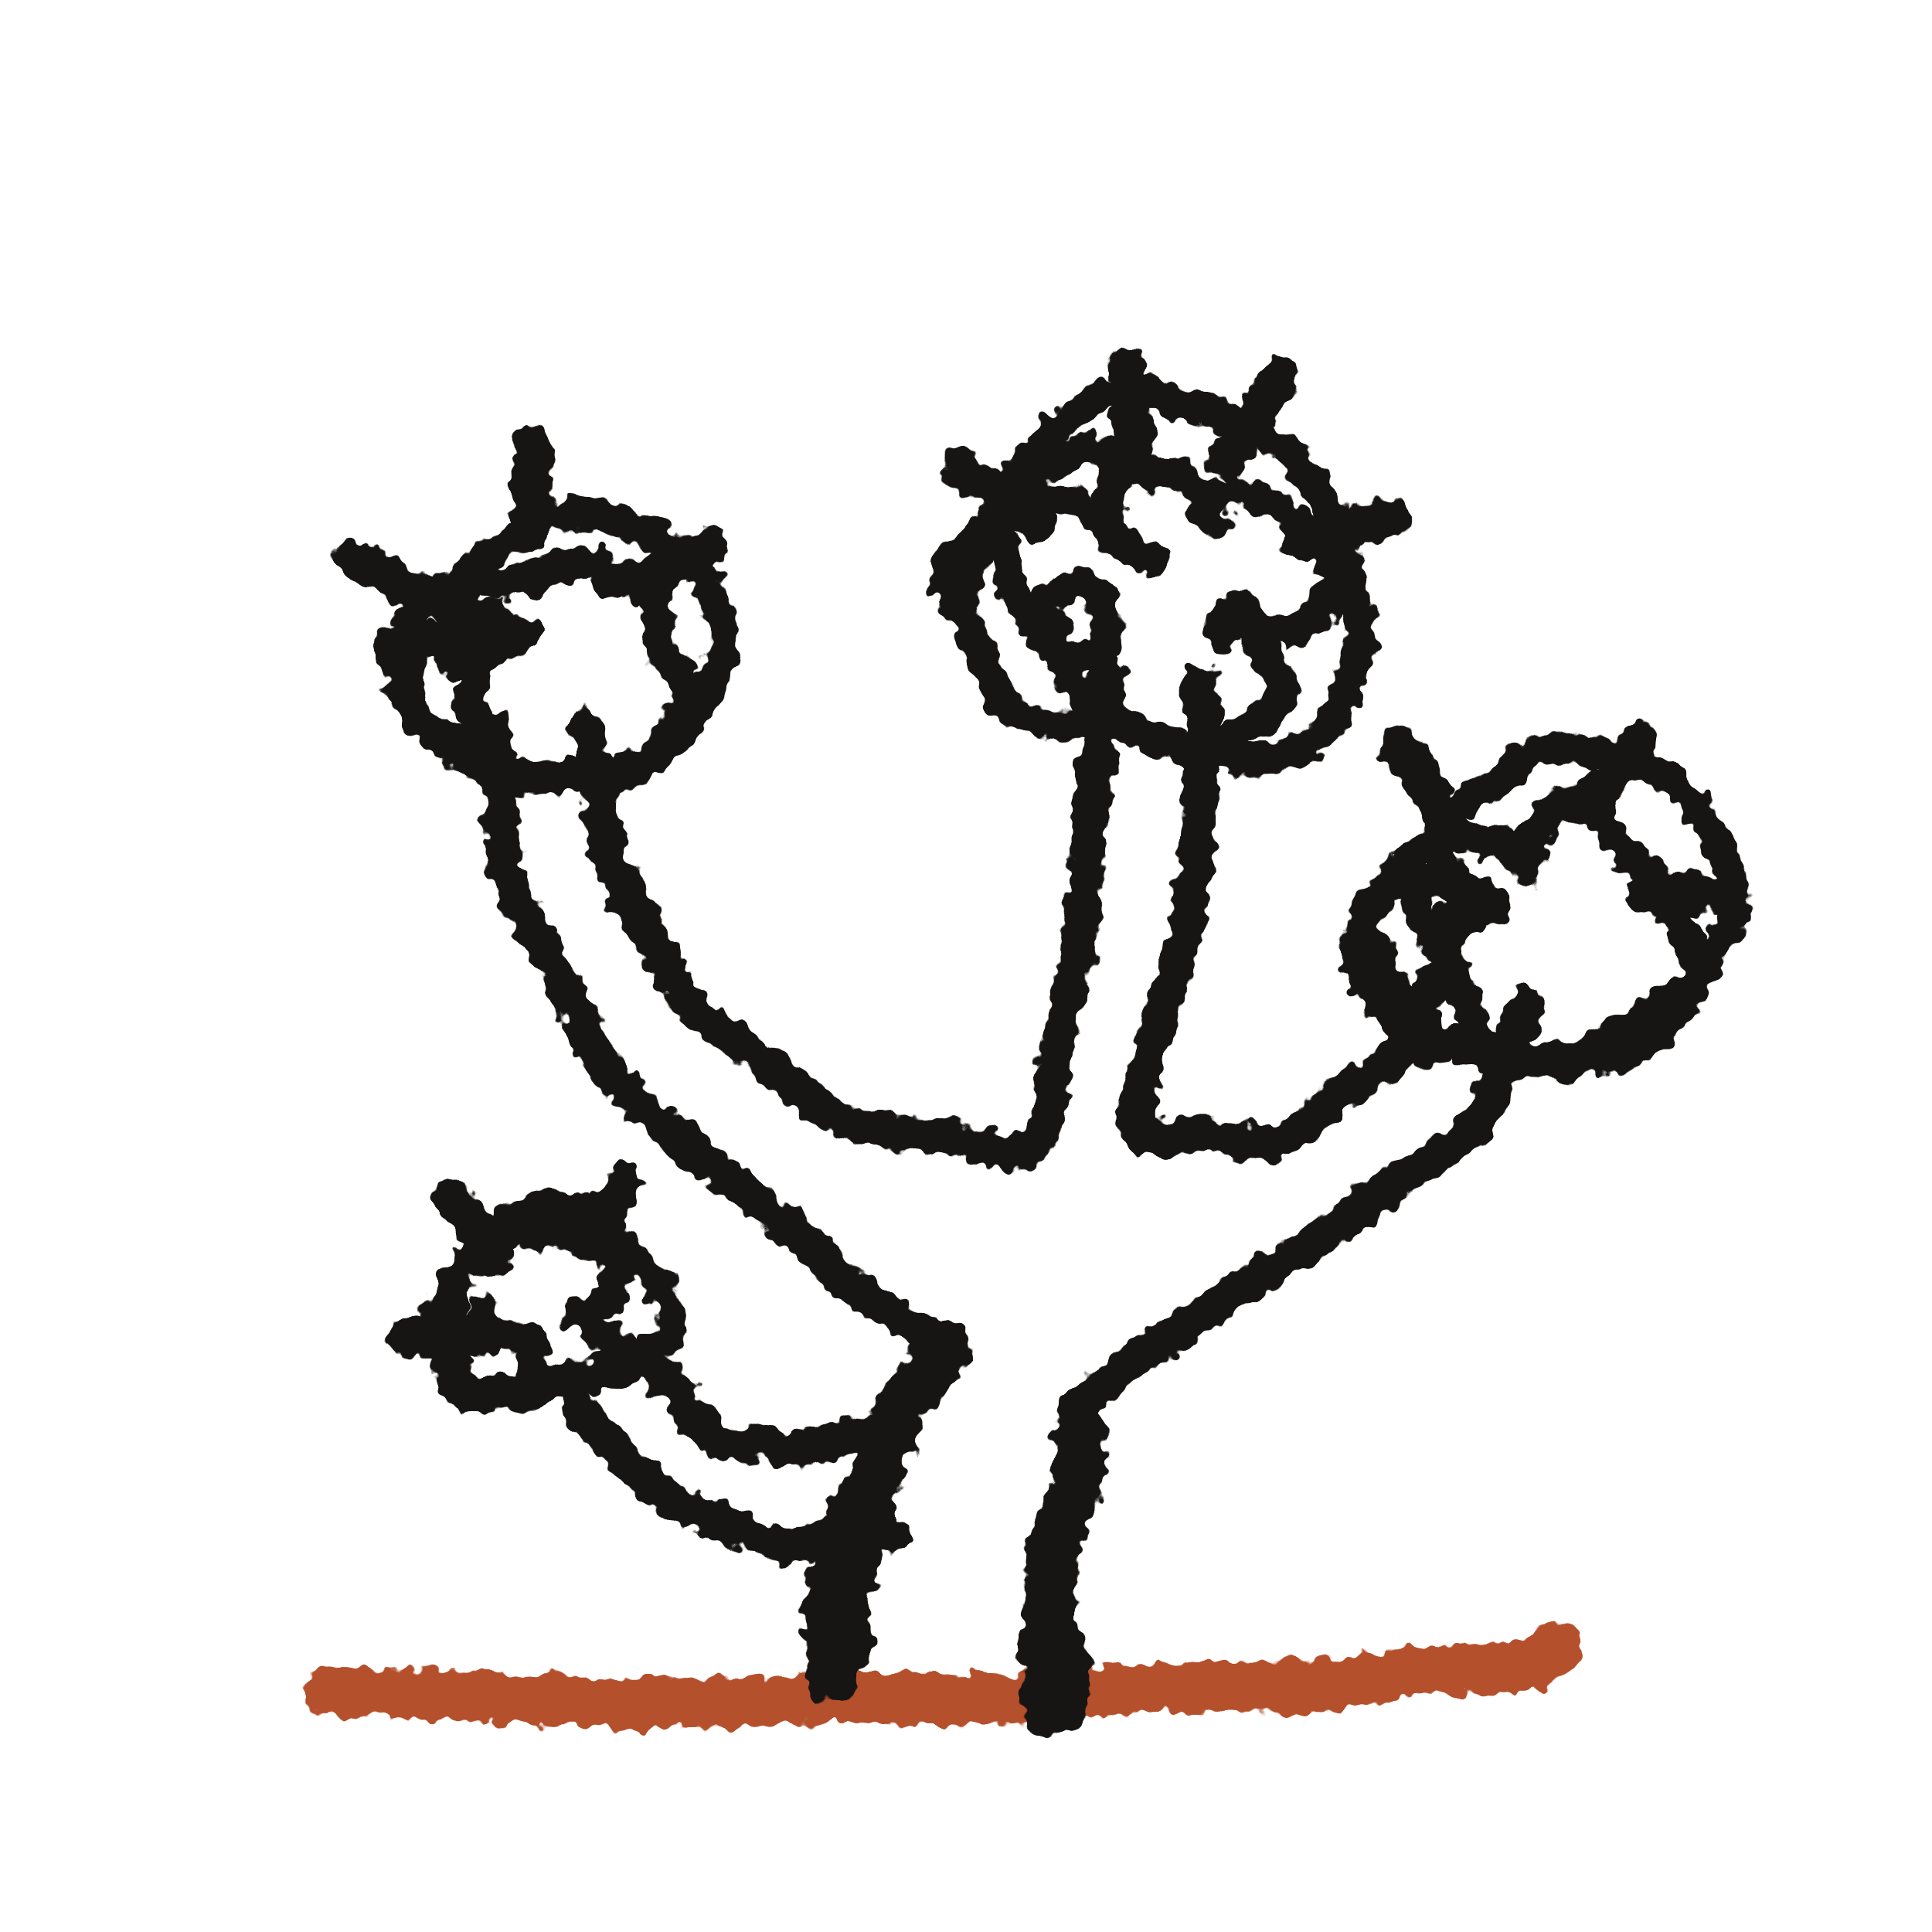
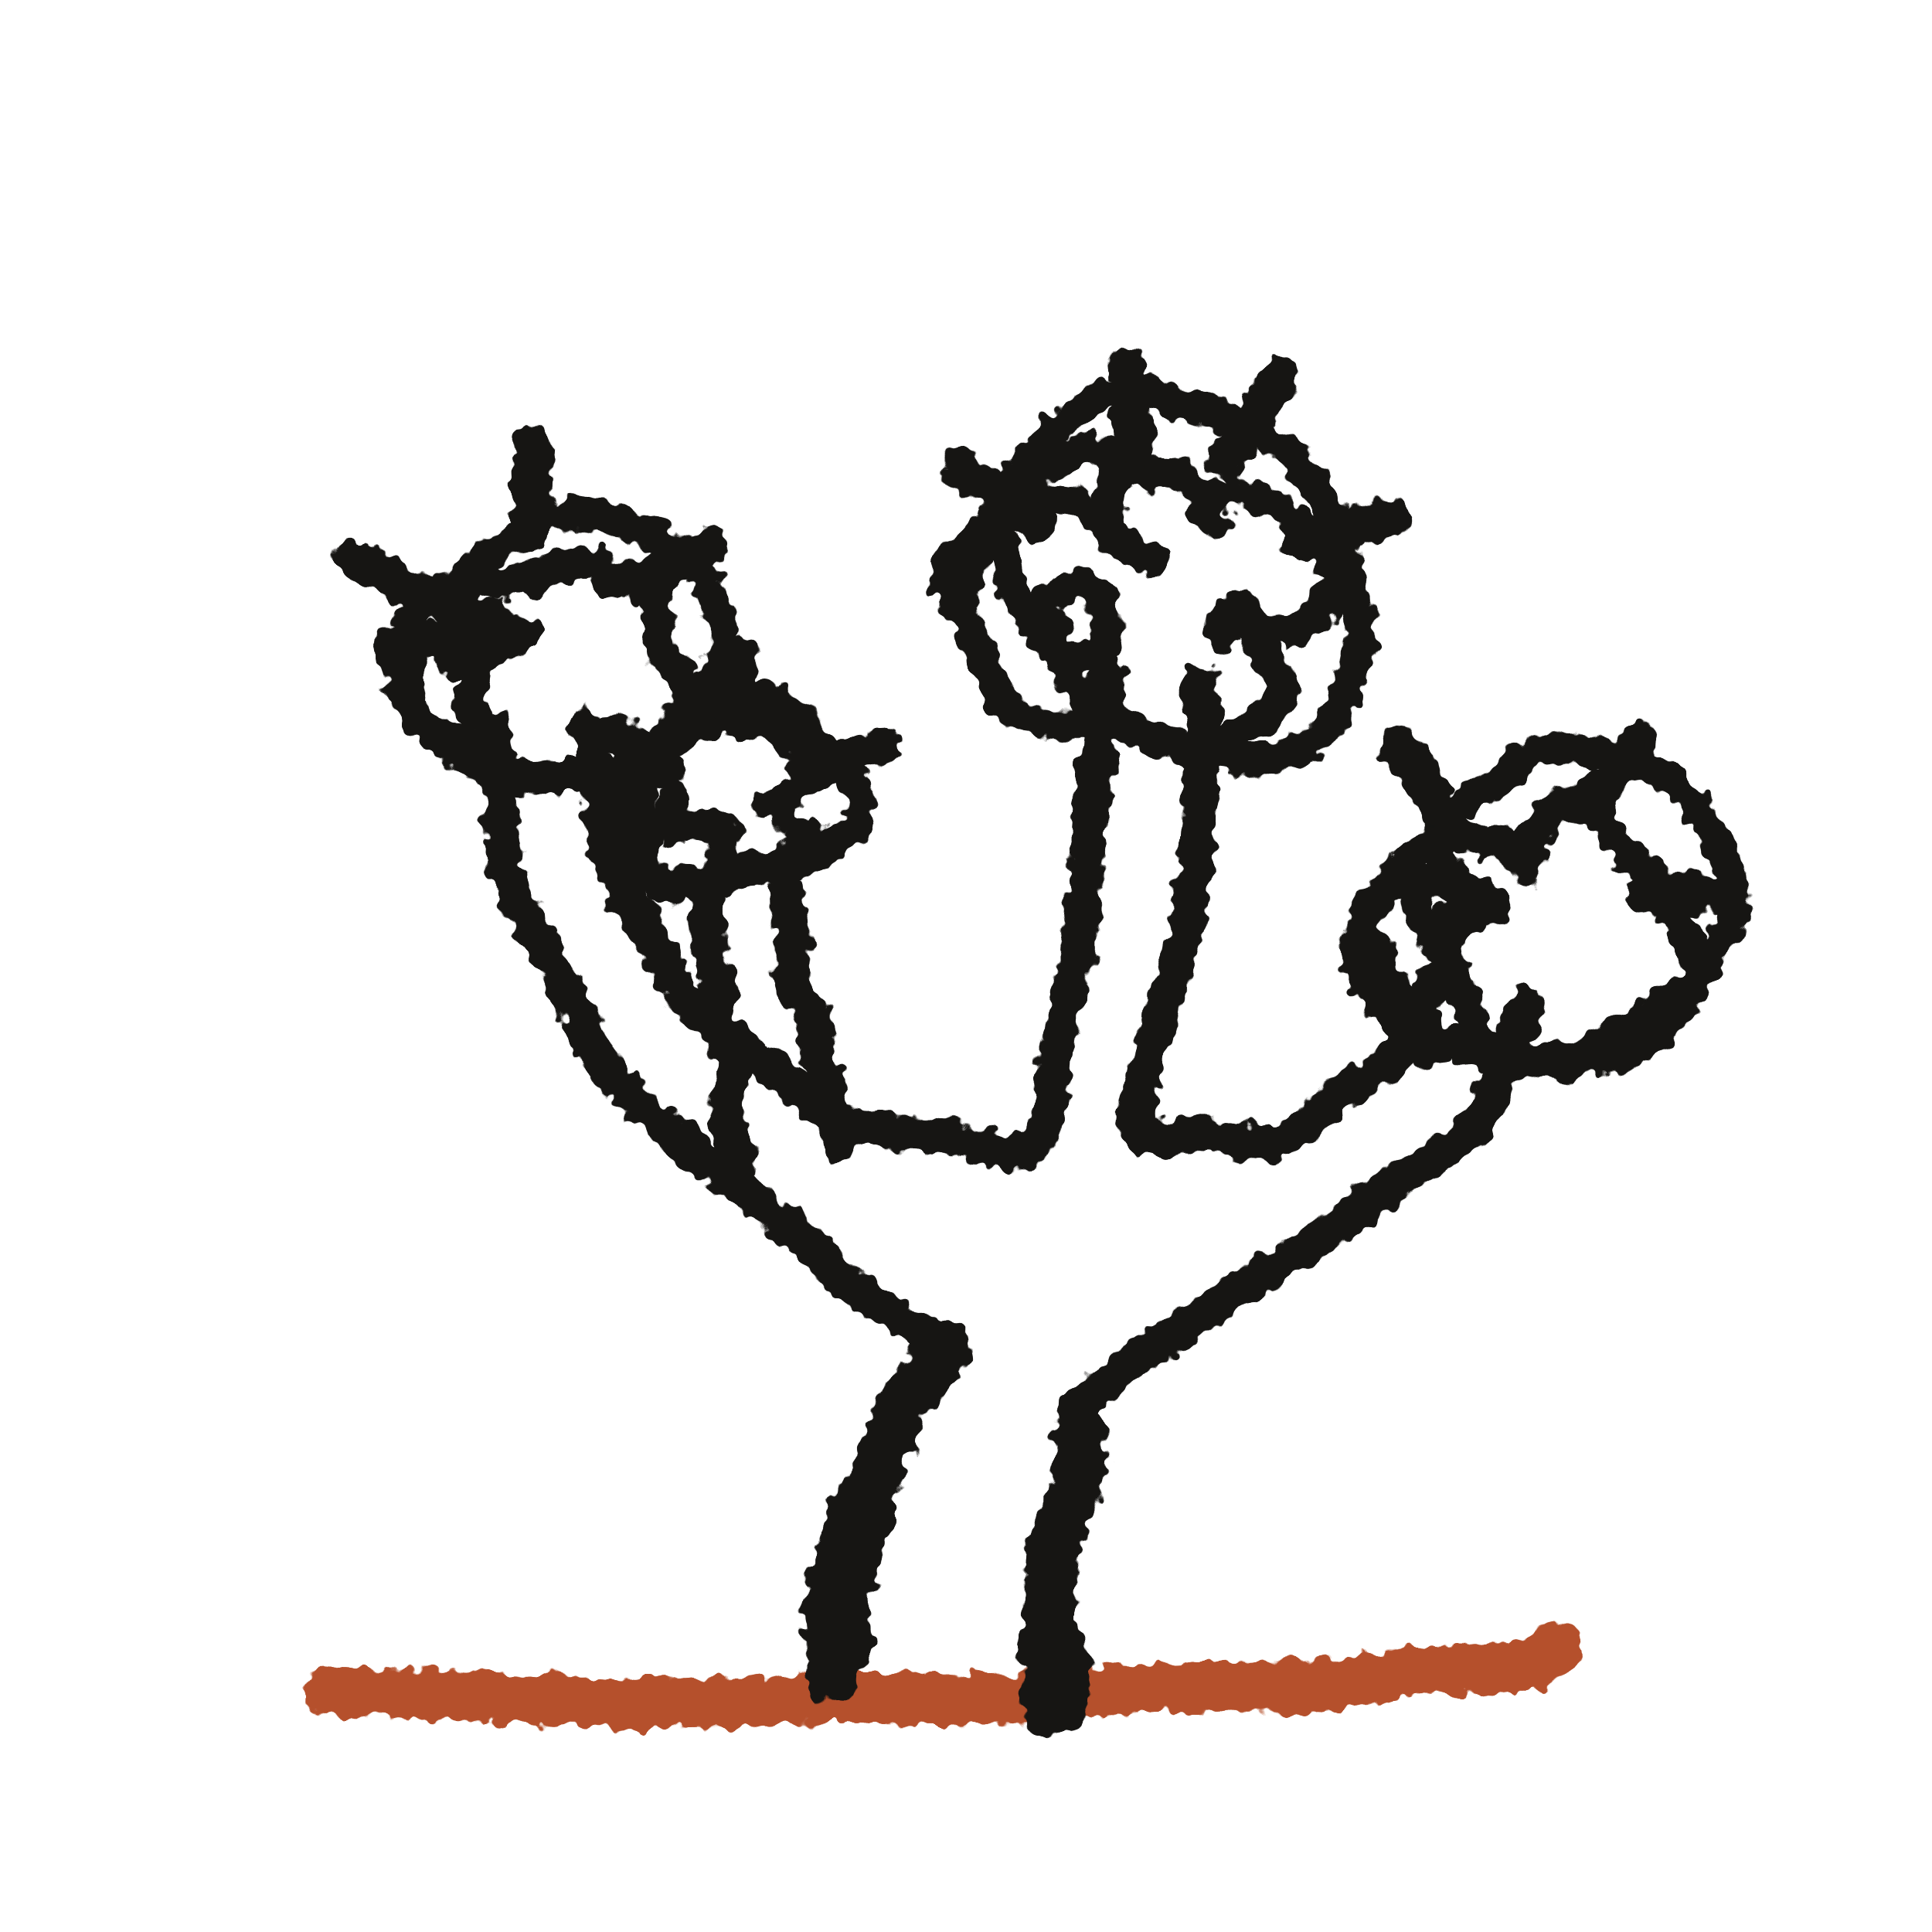
<svg xmlns="http://www.w3.org/2000/svg" viewBox="0 0 100 100" width="100" height="100">
  <defs>
    <filter id="crayon" x="-5%" y="-5%" width="110%" height="110%">
      <feTurbulence type="fractalNoise" baseFrequency="1.1" numOctaves="2" seed="7" />
      <feDisplacementMap in="SourceGraphic" scale="1.2" xChannelSelector="R" yChannelSelector="G" />
    </filter>
  </defs>
  <g fill="none" stroke="#161513" stroke-linecap="round" stroke-linejoin="round" filter="url(#crayon)">
    <path d="M17.06 87.51C18.42 87.56 22.35 87.7 25.2 87.81C28.06 87.92 31.22 88.14 34.19 88.15C37.17 88.17 40.09 87.94 43.05 87.9C46.01 87.86 49.17 88.01 51.96 87.92C54.75 87.83 57.15 87.46 59.78 87.35C62.42 87.23 65.43 87.36 67.76 87.22C70.08 87.08 71.77 86.69 73.75 86.51C75.74 86.32 78.52 86.33 79.66 86.11C80.8 85.9 80.44 85.35 80.6 85.2" stroke="#b5502c" stroke-width="2.6" />
-     <path d="M43.07 86.71C43.13 86.42 43.38 85.64 43.43 84.97C43.48 84.3 43.16 83.79 43.35 82.68C43.55 81.57 44.07 79.82 44.58 78.3C45.09 76.78 45.94 74.64 46.42 73.56C46.9 72.48 47.02 72.42 47.44 71.81C47.87 71.19 49.49 70.72 48.96 69.88C48.44 69.04 45.65 67.83 44.32 66.79C42.99 65.74 42.33 64.78 40.98 63.61C39.63 62.45 37.76 61.11 36.21 59.8C34.67 58.49 32.85 57.18 31.71 55.74C30.57 54.31 30.24 52.83 29.38 51.2C28.52 49.57 27.1 47.46 26.53 45.97C25.97 44.48 26.13 43.62 25.97 42.26C25.81 40.91 25.63 38.58 25.56 37.84M78.97 51.94C78.75 52.54 78.2 54.35 77.69 55.49C77.18 56.63 76.84 57.82 75.9 58.79C74.96 59.75 73.42 60.34 72.07 61.28C70.72 62.23 69.48 63.31 67.8 64.46C66.13 65.61 63.92 66.9 62.02 68.2C60.12 69.5 57.43 71.27 56.4 72.27C55.36 73.28 55.92 73.56 55.83 74.24C55.74 74.91 56.07 75.32 55.86 76.35C55.64 77.37 54.78 78.92 54.53 80.4C54.28 81.88 54.33 84.18 54.35 85.21C54.38 86.24 54.63 86.1 54.66 86.59C54.69 87.07 54.55 87.86 54.53 88.12M30.31 37.54C30.41 38.11 30.7 39.73 30.9 40.91C31.11 42.09 31.12 43.45 31.53 44.63C31.95 45.81 32.67 46.76 33.38 47.99C34.09 49.23 34.76 50.88 35.8 52.04C36.83 53.2 38.25 53.93 39.61 54.94C40.96 55.96 42.44 57.49 43.92 58.12C45.4 58.76 46.89 58.56 48.47 58.76C50.05 58.95 52.37 60.15 53.43 59.28C54.48 58.41 54.4 55.5 54.82 53.54C55.25 51.59 55.69 49.66 55.98 47.56C56.27 45.47 56.32 43.12 56.56 40.99C56.79 38.85 57.25 35.79 57.39 34.75M62.16 35.27C62.15 36.38 62.27 39.82 62.14 41.97C62 44.12 61.72 46.31 61.35 48.16C60.99 50.01 60.33 51.38 59.93 53.08C59.52 54.79 58.56 57.44 58.93 58.39C59.31 59.33 60.92 58.66 62.16 58.77C63.41 58.88 65.26 59.37 66.42 59.04C67.59 58.71 68.21 57.51 69.17 56.79C70.13 56.07 71.51 55.43 72.19 54.73C72.88 54.03 72.9 53.34 73.28 52.61C73.67 51.88 74.3 50.73 74.5 50.35M46.07 79.46C45.57 79.46 43.96 79.36 43.1 79.46C42.25 79.56 41.88 80.16 40.95 80.05C40.03 79.95 38.51 79.19 37.53 78.82C36.54 78.44 35.93 78.37 35.05 77.82C34.17 77.27 33.1 76.36 32.26 75.53C31.43 74.69 30.41 73.26 30.04 72.8M45.15 74.11C44.84 74.18 43.98 74.36 43.29 74.52C42.6 74.68 41.67 75.04 41 75.06C40.34 75.09 39.95 74.72 39.31 74.64C38.66 74.57 37.8 75.04 37.12 74.62C36.44 74.19 35.9 72.78 35.23 72.09C34.56 71.4 33.46 70.72 33.11 70.45" stroke-width="1.8" />
+     <path d="M43.07 86.71C43.13 86.42 43.38 85.64 43.43 84.97C43.48 84.3 43.16 83.79 43.35 82.68C43.55 81.57 44.07 79.82 44.58 78.3C45.09 76.78 45.94 74.64 46.42 73.56C46.9 72.48 47.02 72.42 47.44 71.81C47.87 71.19 49.49 70.72 48.96 69.88C48.44 69.04 45.65 67.83 44.32 66.79C42.99 65.74 42.33 64.78 40.98 63.61C39.63 62.45 37.76 61.11 36.21 59.8C34.67 58.49 32.85 57.18 31.71 55.74C30.57 54.31 30.24 52.83 29.38 51.2C28.52 49.57 27.1 47.46 26.53 45.97C25.97 44.48 26.13 43.62 25.97 42.26C25.81 40.91 25.63 38.58 25.56 37.84M78.97 51.94C78.75 52.54 78.2 54.35 77.69 55.49C77.18 56.63 76.84 57.82 75.9 58.79C74.96 59.75 73.42 60.34 72.07 61.28C70.72 62.23 69.48 63.31 67.8 64.46C66.13 65.61 63.92 66.9 62.02 68.2C60.12 69.5 57.43 71.27 56.4 72.27C55.36 73.28 55.92 73.56 55.83 74.24C55.74 74.91 56.07 75.32 55.86 76.35C55.64 77.37 54.78 78.92 54.53 80.4C54.28 81.88 54.33 84.18 54.35 85.21C54.38 86.24 54.63 86.1 54.66 86.59C54.69 87.07 54.55 87.86 54.53 88.12M30.31 37.54C30.41 38.11 30.7 39.73 30.9 40.91C31.11 42.09 31.12 43.45 31.53 44.63C31.95 45.81 32.67 46.76 33.38 47.99C34.09 49.23 34.76 50.88 35.8 52.04C36.83 53.2 38.25 53.93 39.61 54.94C40.96 55.96 42.44 57.49 43.92 58.12C45.4 58.76 46.89 58.56 48.47 58.76C50.05 58.95 52.37 60.15 53.43 59.28C54.48 58.41 54.4 55.5 54.82 53.54C55.25 51.59 55.69 49.66 55.98 47.56C56.27 45.47 56.32 43.12 56.56 40.99C56.79 38.85 57.25 35.79 57.39 34.75M62.16 35.27C62.15 36.38 62.27 39.82 62.14 41.97C62 44.12 61.72 46.31 61.35 48.16C60.99 50.01 60.33 51.38 59.93 53.08C59.52 54.79 58.56 57.44 58.93 58.39C59.31 59.33 60.92 58.66 62.16 58.77C63.41 58.88 65.26 59.37 66.42 59.04C67.59 58.71 68.21 57.51 69.17 56.79C70.13 56.07 71.51 55.43 72.19 54.73C72.88 54.03 72.9 53.34 73.28 52.61C73.67 51.88 74.3 50.73 74.5 50.35M38.23 60.35C38.14 59.9 37.73 58.46 37.68 57.66C37.63 56.85 38.04 56.29 37.94 55.55C37.85 54.8 37.22 53.94 37.1 53.19C36.98 52.45 37.28 51.78 37.21 51.08C37.13 50.38 36.73 49.75 36.64 48.98C36.54 48.21 36.64 46.87 36.64 46.45M43.44 59.16C43.38 58.74 43.27 57.47 43.08 56.66C42.89 55.85 42.49 55.02 42.3 54.29C42.11 53.57 42.14 52.9 41.93 52.31C41.73 51.71 41.23 51.42 41.08 50.71C40.92 50.01 41.06 48.79 40.99 48.06C40.92 47.32 40.73 46.58 40.68 46.28" stroke-width="1.8" />
    <path d="M43.07 86.71C43.13 86.42 43.38 85.64 43.43 84.97C43.48 84.3 43.16 83.79 43.35 82.68C43.55 81.57 44.07 79.82 44.58 78.3C45.09 76.78 45.94 74.64 46.42 73.56C46.9 72.48 47.02 72.42 47.44 71.81C47.87 71.19 48.71 70.2 48.96 69.88M55.83 74.24C55.83 74.59 56.07 75.32 55.86 76.35C55.64 77.37 54.78 78.92 54.53 80.4C54.28 81.88 54.33 84.18 54.35 85.21C54.38 86.24 54.63 86.1 54.66 86.59C54.69 87.07 54.55 87.86 54.53 88.12" stroke-width="2.7" />
    <path d="M43.43 84.97C43.42 84.59 43.16 83.79 43.35 82.68C43.55 81.57 44.38 79.03 44.58 78.3M54.35 85.21C54.4 85.44 54.63 86.1 54.66 86.59C54.69 87.07 54.55 87.86 54.53 88.12" stroke-width="3.5" />
-     <path d="M24 38.72C23.58 38.47 21.95 37.72 21.49 37.2C21.04 36.68 21.3 36.4 21.26 35.59C21.22 34.77 21.06 33.06 21.25 32.32C21.45 31.58 21.88 31.59 22.4 31.14C22.93 30.68 23.85 29.75 24.41 29.59C24.98 29.43 25.44 30.1 25.8 30.17C26.15 30.24 26.25 30.09 26.55 30.02C26.84 29.96 27.37 29.77 27.56 29.78C27.75 29.8 27.49 30.14 27.7 30.09C27.91 30.03 28.31 29.65 28.81 29.47C29.3 29.29 30.2 28.91 30.65 29.02C31.11 29.13 31.03 30 31.55 30.13C32.07 30.25 33.35 29.18 33.78 29.75C34.2 30.32 33.82 32.58 34.11 33.53C34.4 34.49 35.49 34.66 35.52 35.5C35.56 36.34 34.85 37.87 34.32 38.58C33.79 39.29 33.5 39.48 32.34 39.76C31.19 40.04 28.87 40.41 27.38 40.24C25.9 40.08 24.45 39.44 23.43 38.79C22.42 38.14 21.79 37.24 21.28 36.32C20.76 35.39 20.06 33.79 20.33 33.23C20.59 32.67 22.07 33.22 22.87 32.96C23.66 32.69 24.53 31.71 25.1 31.66C25.66 31.62 25.9 32.48 26.25 32.68C26.61 32.88 27.42 32.79 27.24 32.87C27.06 32.94 25.7 33.32 25.15 33.13C24.61 32.93 24.05 32.34 23.96 31.7C23.87 31.06 24.18 29.93 24.6 29.31C25.01 28.68 25.58 28.4 26.44 27.94C27.3 27.48 28.55 26.61 29.76 26.56C30.97 26.51 32.61 27.12 33.7 27.64C34.79 28.17 35.68 28.76 36.29 29.71C36.91 30.66 37.44 32.11 37.39 33.32C37.34 34.53 36.85 35.81 36 36.95C35.16 38.09 33.42 39.65 32.33 40.17C31.25 40.7 30.54 40.17 29.5 40.12C28.45 40.08 26.92 40.44 26.08 39.91C25.23 39.38 24.64 37.81 24.41 36.94C24.18 36.06 24.5 35.26 24.7 34.68C24.89 34.11 25.44 33.83 25.6 33.47C25.76 33.12 25.79 32.54 25.65 32.56C25.52 32.58 25.14 33.31 24.78 33.6C24.41 33.89 23.74 34.32 23.47 34.29C23.2 34.26 23.2 33.55 23.16 33.42C23.11 33.29 23.19 33.51 23.19 33.53M49.44 31.44C49.72 30.8 50.56 28.62 51.08 27.59C51.61 26.56 51.73 25.98 52.6 25.26C53.47 24.54 55.23 23.42 56.3 23.28C57.37 23.14 58.21 24.19 59 24.41C59.79 24.63 60.45 24.32 61.04 24.58C61.63 24.85 62.24 25.57 62.56 26.01C62.87 26.44 62.94 27.11 62.94 27.19C62.94 27.28 62.65 26.69 62.56 26.52C62.47 26.36 62.21 26.37 62.39 26.2C62.57 26.02 63.04 25.45 63.64 25.46C64.25 25.47 65.18 25.72 66.01 26.24C66.85 26.76 67.92 27.55 68.65 28.56C69.38 29.57 70.26 31.02 70.4 32.29C70.53 33.55 69.89 35.12 69.46 36.15C69.03 37.19 68.64 37.95 67.82 38.48C67 39.01 65.87 39.35 64.55 39.31C63.22 39.27 61.31 38.82 59.84 38.22C58.37 37.62 56.56 36.6 55.71 35.7C54.85 34.81 54.98 33.57 54.69 32.85C54.4 32.13 53.78 31.81 53.97 31.39C54.16 30.97 55.34 30.4 55.84 30.32C56.33 30.25 56.73 30.51 56.96 30.93C57.2 31.35 57.35 32.33 57.23 32.85C57.12 33.36 56.83 34.01 56.28 34.03C55.72 34.04 54.53 33.54 53.89 32.92C53.25 32.3 52.77 31.41 52.44 30.29C52.1 29.17 51.68 27.38 51.89 26.18C52.11 24.98 52.77 24.08 53.74 23.09C54.7 22.1 56.34 20.58 57.7 20.26C59.07 19.94 60.53 20.71 61.93 21.16C63.33 21.62 64.94 22.12 66.09 22.99C67.23 23.85 68.2 25.31 68.8 26.33C69.39 27.35 69.84 28.14 69.67 29.12C69.49 30.1 68.38 31.62 67.73 32.2C67.09 32.78 66.52 32.64 65.79 32.6C65.07 32.57 63.81 31.92 63.41 31.98C63.01 32.05 63.25 33.12 63.39 33C63.54 32.87 64 31.17 64.29 31.25C64.58 31.33 64.78 32.74 65.15 33.47C65.52 34.19 66.55 34.92 66.48 35.6C66.41 36.28 65.62 37.05 64.72 37.55C63.82 38.06 62.26 38.65 61.11 38.65C59.96 38.65 59.26 37.84 57.83 37.56C56.4 37.28 53.78 37.8 52.51 36.95C51.24 36.1 50.81 33.71 50.21 32.48C49.6 31.24 48.7 30.38 48.87 29.53C49.04 28.67 50.27 27.97 51.22 27.35C52.18 26.73 53.67 25.86 54.62 25.79C55.57 25.72 56.22 26.45 56.93 26.93C57.64 27.4 58.37 28.31 58.88 28.65C59.39 28.99 59.91 28.92 59.99 28.96C60.07 28.99 59.78 29.09 59.35 28.86C58.92 28.63 57.68 28.4 57.42 27.59C57.16 26.78 57.72 24.59 57.78 23.99M74.12 54.68C73.69 54.24 72.21 52.91 71.55 52.06C70.88 51.21 70.18 50.52 70.15 49.6C70.12 48.67 70.9 47.37 71.36 46.51C71.82 45.65 72.24 45.04 72.91 44.45C73.58 43.86 74.79 43.1 75.39 42.96C75.99 42.83 76.09 43.57 76.5 43.66C76.9 43.76 77.39 43.31 77.83 43.53C78.27 43.74 78.93 44.98 79.14 44.98C79.34 44.98 79.08 43.76 79.07 43.52C79.07 43.29 78.83 43.89 79.11 43.58C79.39 43.27 80.19 41.92 80.76 41.65C81.34 41.39 82.03 41.59 82.58 41.99C83.13 42.38 83.47 43.28 84.06 44C84.65 44.72 85.51 45.28 86.14 46.3C86.77 47.32 87.83 48.98 87.84 50.12C87.85 51.27 86.92 52.41 86.21 53.17C85.49 53.92 84.81 54.42 83.54 54.68C82.28 54.93 80.14 54.9 78.6 54.69C77.05 54.49 75.45 54.31 74.26 53.46C73.06 52.62 72.02 50.72 71.43 49.64C70.84 48.57 70.52 47.69 70.74 47.02C70.96 46.36 72.08 45.88 72.77 45.66C73.46 45.45 74.16 45.6 74.88 45.73C75.6 45.86 76.73 46.21 77.1 46.42C77.47 46.63 77.28 47.09 77.08 47C76.89 46.91 76.28 46.14 75.93 45.88C75.58 45.62 75.18 45.97 74.97 45.44C74.76 44.91 74.22 43.55 74.68 42.69C75.13 41.84 76.76 40.98 77.69 40.32C78.63 39.65 78.97 38.79 80.28 38.7C81.6 38.61 84.21 39.08 85.59 39.8C86.97 40.51 87.86 41.81 88.56 43C89.25 44.19 89.94 45.63 89.74 46.94C89.54 48.24 88.4 49.74 87.36 50.85C86.33 51.95 84.63 52.85 83.53 53.57C82.43 54.28 81.88 55.01 80.77 55.12C79.67 55.23 77.73 54.82 76.89 54.23C76.05 53.64 76.09 52.48 75.73 51.56C75.37 50.63 74.77 49.44 74.72 48.68C74.67 47.92 75.08 47.32 75.41 47.01C75.74 46.71 76.71 46.66 76.7 46.85C76.7 47.03 75.72 47.78 75.38 48.14C75.05 48.5 74.96 49.06 74.69 49.01C74.42 48.96 74.02 48.32 73.77 47.85C73.53 47.38 73.32 46.46 73.23 46.19M24.88 72.65C24.65 72.49 23.71 72.19 23.47 71.7C23.24 71.21 23.5 70.57 23.49 69.72C23.48 68.87 23.19 67.36 23.4 66.59C23.6 65.82 24.21 65.56 24.71 65.13C25.22 64.7 25.69 64.2 26.44 63.99C27.2 63.77 28.33 63.62 29.23 63.84C30.13 64.05 31.46 64.78 31.86 65.29C32.26 65.8 31.67 66.58 31.63 66.9C31.58 67.21 31.84 66.97 31.61 67.16C31.38 67.35 30.55 67.86 30.27 68.02C30 68.18 29.98 68.1 29.96 68.12C29.93 68.14 29.76 67.85 30.12 68.13C30.47 68.4 31.78 69.51 32.11 69.78C32.43 70.04 32.32 69.46 32.05 69.71C31.79 69.96 31.32 70.89 30.51 71.27C29.7 71.66 28.19 71.91 27.18 72.01C26.17 72.12 25.11 72.16 24.45 71.93C23.78 71.7 23.51 71.2 23.19 70.63C22.87 70.07 22.47 69.21 22.5 68.56C22.53 67.91 23.01 67.39 23.38 66.74C23.76 66.08 24.02 65.33 24.74 64.63C25.46 63.93 26.73 62.83 27.71 62.53C28.68 62.23 29.73 62.42 30.57 62.84C31.4 63.25 32.06 64.28 32.7 65C33.34 65.72 34.11 66.47 34.41 67.17C34.7 67.87 34.94 68.55 34.48 69.21C34.02 69.87 32.45 70.78 31.65 71.13C30.84 71.48 30.29 71.28 29.66 71.31C29.04 71.34 28.27 71.35 27.9 71.3C27.52 71.25 27.47 71.3 27.42 71.02C27.37 70.74 27.56 69.85 27.6 69.61C27.65 69.36 27.86 69.62 27.7 69.55C27.54 69.48 27.07 69.27 26.65 69.19C26.23 69.1 25.42 68.97 25.15 69.03C24.88 69.1 25.06 69.79 25.03 69.57C25 69.34 24.99 68.01 24.98 67.7" stroke-width="1.6" />
-     <path d="M22.6 31.15C21.88 30.79 19 29.32 18.28 28.95M27.46 27.46C27.48 26.73 27.55 23.79 27.57 23.05M32.86 30.12C33.52 29.81 36.14 28.55 36.8 28.23M53.63 27.05C52.98 26.59 50.37 24.73 49.72 24.27M58.7 23.23C58.65 22.5 58.44 19.59 58.38 18.87M63.5 23.79C63.95 23.09 65.76 20.25 66.21 19.55M67.29 27.9C68.08 27.71 71.25 26.94 72.04 26.75M74.72 42.17C74.32 41.55 72.71 39.09 72.31 38.47M82.26 41.64C82.7 41.1 84.46 38.97 84.9 38.43M85.21 46.26C85.91 46.26 88.7 46.27 89.39 46.27M24.25 69.03C23.71 69.07 21.57 69.23 21.04 69.27M25.6 64.99C25.25 64.5 23.84 62.54 23.49 62.05M30.36 64.31C30.68 63.8 31.96 61.74 32.28 61.22" stroke-width="2" />
+     <path d="M24 38.72C23.58 38.47 21.95 37.72 21.49 37.2C21.04 36.68 21.3 36.4 21.26 35.59C21.22 34.77 21.06 33.06 21.25 32.32C21.45 31.58 21.88 31.59 22.4 31.14C22.93 30.68 23.85 29.75 24.41 29.59C24.98 29.43 25.44 30.1 25.8 30.17C26.15 30.24 26.25 30.09 26.55 30.02C26.84 29.96 27.37 29.77 27.56 29.78C27.75 29.8 27.49 30.14 27.7 30.09C27.91 30.03 28.31 29.65 28.81 29.47C29.3 29.29 30.2 28.91 30.65 29.02C31.11 29.13 31.03 30 31.55 30.13C32.07 30.25 33.35 29.18 33.78 29.75C34.2 30.32 33.82 32.58 34.11 33.53C34.4 34.49 35.49 34.66 35.52 35.5C35.56 36.34 34.85 37.87 34.32 38.58C33.79 39.29 33.5 39.48 32.34 39.76C31.19 40.04 28.87 40.41 27.38 40.24C25.9 40.08 24.45 39.44 23.43 38.79C22.42 38.14 21.79 37.24 21.28 36.32C20.76 35.39 20.06 33.79 20.33 33.23C20.59 32.67 22.07 33.22 22.87 32.96C23.66 32.69 24.53 31.71 25.1 31.66C25.66 31.62 25.9 32.48 26.25 32.68C26.61 32.88 27.42 32.79 27.24 32.87C27.06 32.94 25.7 33.32 25.15 33.13C24.61 32.93 24.05 32.34 23.96 31.7C23.87 31.06 24.18 29.93 24.6 29.31C25.01 28.68 25.58 28.4 26.44 27.94C27.3 27.48 28.55 26.61 29.76 26.56C30.97 26.51 32.61 27.12 33.7 27.64C34.79 28.17 35.68 28.76 36.29 29.71C36.91 30.66 37.44 32.11 37.39 33.32C37.34 34.53 36.85 35.81 36 36.95C35.16 38.09 33.42 39.65 32.33 40.17C31.25 40.7 30.54 40.17 29.5 40.12C28.45 40.08 26.92 40.44 26.08 39.91C25.23 39.38 24.64 37.81 24.41 36.94C24.18 36.06 24.5 35.26 24.7 34.68C24.89 34.11 25.44 33.83 25.6 33.47C25.76 33.12 25.79 32.54 25.65 32.56C25.52 32.58 25.14 33.31 24.78 33.6C24.41 33.89 23.74 34.32 23.47 34.29C23.2 34.26 23.2 33.55 23.16 33.42C23.11 33.29 23.19 33.51 23.19 33.53M49.44 31.44C49.72 30.8 50.56 28.62 51.08 27.59C51.61 26.56 51.73 25.98 52.6 25.26C53.47 24.54 55.23 23.42 56.3 23.28C57.37 23.14 58.21 24.19 59 24.41C59.79 24.63 60.45 24.32 61.04 24.58C61.63 24.85 62.24 25.57 62.56 26.01C62.87 26.44 62.94 27.11 62.94 27.19C62.94 27.28 62.65 26.69 62.56 26.52C62.47 26.36 62.21 26.37 62.39 26.2C62.57 26.02 63.04 25.45 63.64 25.46C64.25 25.47 65.18 25.72 66.01 26.24C66.85 26.76 67.92 27.55 68.65 28.56C69.38 29.57 70.26 31.02 70.4 32.29C70.53 33.55 69.89 35.12 69.46 36.15C69.03 37.19 68.64 37.95 67.82 38.48C67 39.01 65.87 39.35 64.55 39.31C63.22 39.27 61.31 38.82 59.84 38.22C58.37 37.62 56.56 36.6 55.71 35.7C54.85 34.81 54.98 33.57 54.69 32.85C54.4 32.13 53.78 31.81 53.97 31.39C54.16 30.97 55.34 30.4 55.84 30.32C56.33 30.25 56.73 30.51 56.96 30.93C57.2 31.35 57.35 32.33 57.23 32.85C57.12 33.36 56.83 34.01 56.28 34.03C55.72 34.04 54.53 33.54 53.89 32.92C53.25 32.3 52.77 31.41 52.44 30.29C52.1 29.17 51.68 27.38 51.89 26.18C52.11 24.98 52.77 24.08 53.74 23.09C54.7 22.1 56.34 20.58 57.7 20.26C59.07 19.94 60.53 20.71 61.93 21.16C63.33 21.62 64.94 22.12 66.09 22.99C67.23 23.85 68.2 25.31 68.8 26.33C69.39 27.35 69.84 28.14 69.67 29.12C69.49 30.1 68.38 31.62 67.73 32.2C67.09 32.78 66.52 32.64 65.79 32.6C65.07 32.57 63.81 31.92 63.41 31.98C63.01 32.05 63.25 33.12 63.39 33C63.54 32.87 64 31.17 64.29 31.25C64.58 31.33 64.78 32.74 65.15 33.47C65.52 34.19 66.55 34.92 66.48 35.6C66.41 36.28 65.62 37.05 64.72 37.55C63.82 38.06 62.26 38.65 61.11 38.65C59.96 38.65 59.26 37.84 57.83 37.56C56.4 37.28 53.78 37.8 52.51 36.95C51.24 36.1 50.81 33.71 50.21 32.48C49.6 31.24 48.7 30.38 48.87 29.53C49.04 28.67 50.27 27.97 51.22 27.35C52.18 26.73 53.67 25.86 54.62 25.79C55.57 25.72 56.22 26.45 56.93 26.93C57.64 27.4 58.37 28.31 58.88 28.65C59.39 28.99 59.91 28.92 59.99 28.96C60.07 28.99 59.78 29.09 59.35 28.86C58.92 28.63 57.68 28.4 57.42 27.59C57.16 26.78 57.72 24.59 57.78 23.99M74.12 54.68C73.69 54.24 72.21 52.91 71.55 52.06C70.88 51.21 70.18 50.52 70.15 49.6C70.12 48.67 70.9 47.37 71.36 46.51C71.82 45.65 72.24 45.04 72.91 44.45C73.58 43.86 74.79 43.1 75.39 42.96C75.99 42.83 76.09 43.57 76.5 43.66C76.9 43.76 77.39 43.31 77.83 43.53C78.27 43.74 78.93 44.98 79.14 44.98C79.34 44.98 79.08 43.76 79.07 43.52C79.07 43.29 78.83 43.89 79.11 43.58C79.39 43.27 80.19 41.92 80.76 41.65C81.34 41.39 82.03 41.59 82.58 41.99C83.13 42.38 83.47 43.28 84.06 44C84.65 44.72 85.51 45.28 86.14 46.3C86.77 47.32 87.83 48.98 87.84 50.12C87.85 51.27 86.92 52.41 86.21 53.17C85.49 53.92 84.81 54.42 83.54 54.68C82.28 54.93 80.14 54.9 78.6 54.69C77.05 54.49 75.45 54.31 74.26 53.46C73.06 52.62 72.02 50.72 71.43 49.64C70.84 48.57 70.52 47.69 70.74 47.02C70.96 46.36 72.08 45.88 72.77 45.66C73.46 45.45 74.16 45.6 74.88 45.73C75.6 45.86 76.73 46.21 77.1 46.42C77.47 46.63 77.28 47.09 77.08 47C76.89 46.91 76.28 46.14 75.93 45.88C75.58 45.62 75.18 45.97 74.97 45.44C74.76 44.91 74.22 43.55 74.68 42.69C75.13 41.84 76.76 40.98 77.69 40.32C78.63 39.65 78.97 38.79 80.28 38.7C81.6 38.61 84.21 39.08 85.59 39.8C86.97 40.51 87.86 41.81 88.56 43C89.25 44.19 89.94 45.63 89.74 46.94C89.54 48.24 88.4 49.74 87.36 50.85C86.33 51.95 84.63 52.85 83.53 53.57C82.43 54.28 81.88 55.01 80.77 55.12C79.67 55.23 77.73 54.82 76.89 54.23C76.05 53.64 76.09 52.48 75.73 51.56C75.37 50.63 74.77 49.44 74.72 48.68C74.67 47.92 75.08 47.32 75.41 47.01C75.74 46.71 76.71 46.66 76.7 46.85C76.7 47.03 75.72 47.78 75.38 48.14C75.05 48.5 74.96 49.06 74.69 49.01C74.42 48.96 74.02 48.32 73.77 47.85C73.53 47.38 73.32 46.46 73.23 46.19M34.7 46.18C34.47 46.02 33.52 45.72 33.29 45.23C33.06 44.74 33.32 44.1 33.31 43.25C33.29 42.4 33.01 40.88 33.21 40.12C33.42 39.35 34.02 39.09 34.53 38.66C35.04 38.22 35.51 37.73 36.26 37.51C37.01 37.3 38.14 37.15 39.05 37.36C39.95 37.58 41.28 38.31 41.68 38.82C42.08 39.33 41.49 40.11 41.44 40.42C41.4 40.73 41.65 40.5 41.43 40.69C41.2 40.87 40.37 41.39 40.09 41.55C39.82 41.71 39.8 41.63 39.77 41.65C39.75 41.67 39.58 41.38 39.93 41.66C40.29 41.93 41.6 43.04 41.92 43.3C42.25 43.57 42.14 42.99 41.87 43.24C41.6 43.49 41.14 44.42 40.33 44.8C39.52 45.19 38.01 45.43 37 45.54C35.99 45.65 34.93 45.69 34.27 45.46C33.6 45.23 33.33 44.72 33.01 44.16C32.68 43.6 32.29 42.73 32.32 42.08C32.35 41.43 32.83 40.92 33.2 40.26C33.57 39.61 33.84 38.86 34.56 38.16C35.28 37.46 36.55 36.36 37.52 36.06C38.49 35.76 39.55 35.95 40.38 36.36C41.22 36.77 41.88 37.8 42.52 38.53C43.16 39.25 43.93 39.99 44.22 40.7C44.52 41.4 44.76 42.08 44.3 42.74C43.84 43.4 42.27 44.31 41.46 44.66C40.66 45.01 40.11 44.81 39.48 44.84C38.86 44.87 38.09 44.87 37.71 44.83C37.34 44.78 37.29 44.83 37.24 44.55C37.19 44.26 37.37 43.38 37.42 43.13C37.46 42.89 37.67 43.15 37.51 43.08C37.36 43.01 36.89 42.8 36.47 42.72C36.04 42.63 35.24 42.5 34.97 42.56C34.7 42.62 34.88 43.32 34.85 43.09C34.82 42.87 34.81 41.54 34.8 41.23" stroke-width="1.6" />
+     <path d="M22.6 31.15C21.88 30.79 19 29.32 18.28 28.95M27.46 27.46C27.48 26.73 27.55 23.79 27.57 23.05M32.86 30.12C33.52 29.81 36.14 28.55 36.8 28.23M53.63 27.05C52.98 26.59 50.37 24.73 49.72 24.27M58.7 23.23C58.65 22.5 58.44 19.59 58.38 18.87M63.5 23.79C63.95 23.09 65.76 20.25 66.21 19.55M67.29 27.9C68.08 27.71 71.25 26.94 72.04 26.75M74.72 42.17C74.32 41.55 72.71 39.09 72.31 38.47M82.26 41.64C82.7 41.1 84.46 38.97 84.9 38.43M85.21 46.26C85.91 46.26 88.7 46.27 89.39 46.27M34.48 39.72C34.04 39.41 32.28 38.2 31.83 37.89M38.07 37.42C38.11 36.82 38.24 34.41 38.27 33.81M42.2 39.87C42.77 39.67 45.06 38.87 45.64 38.67" stroke-width="2" />
  </g>
</svg>
